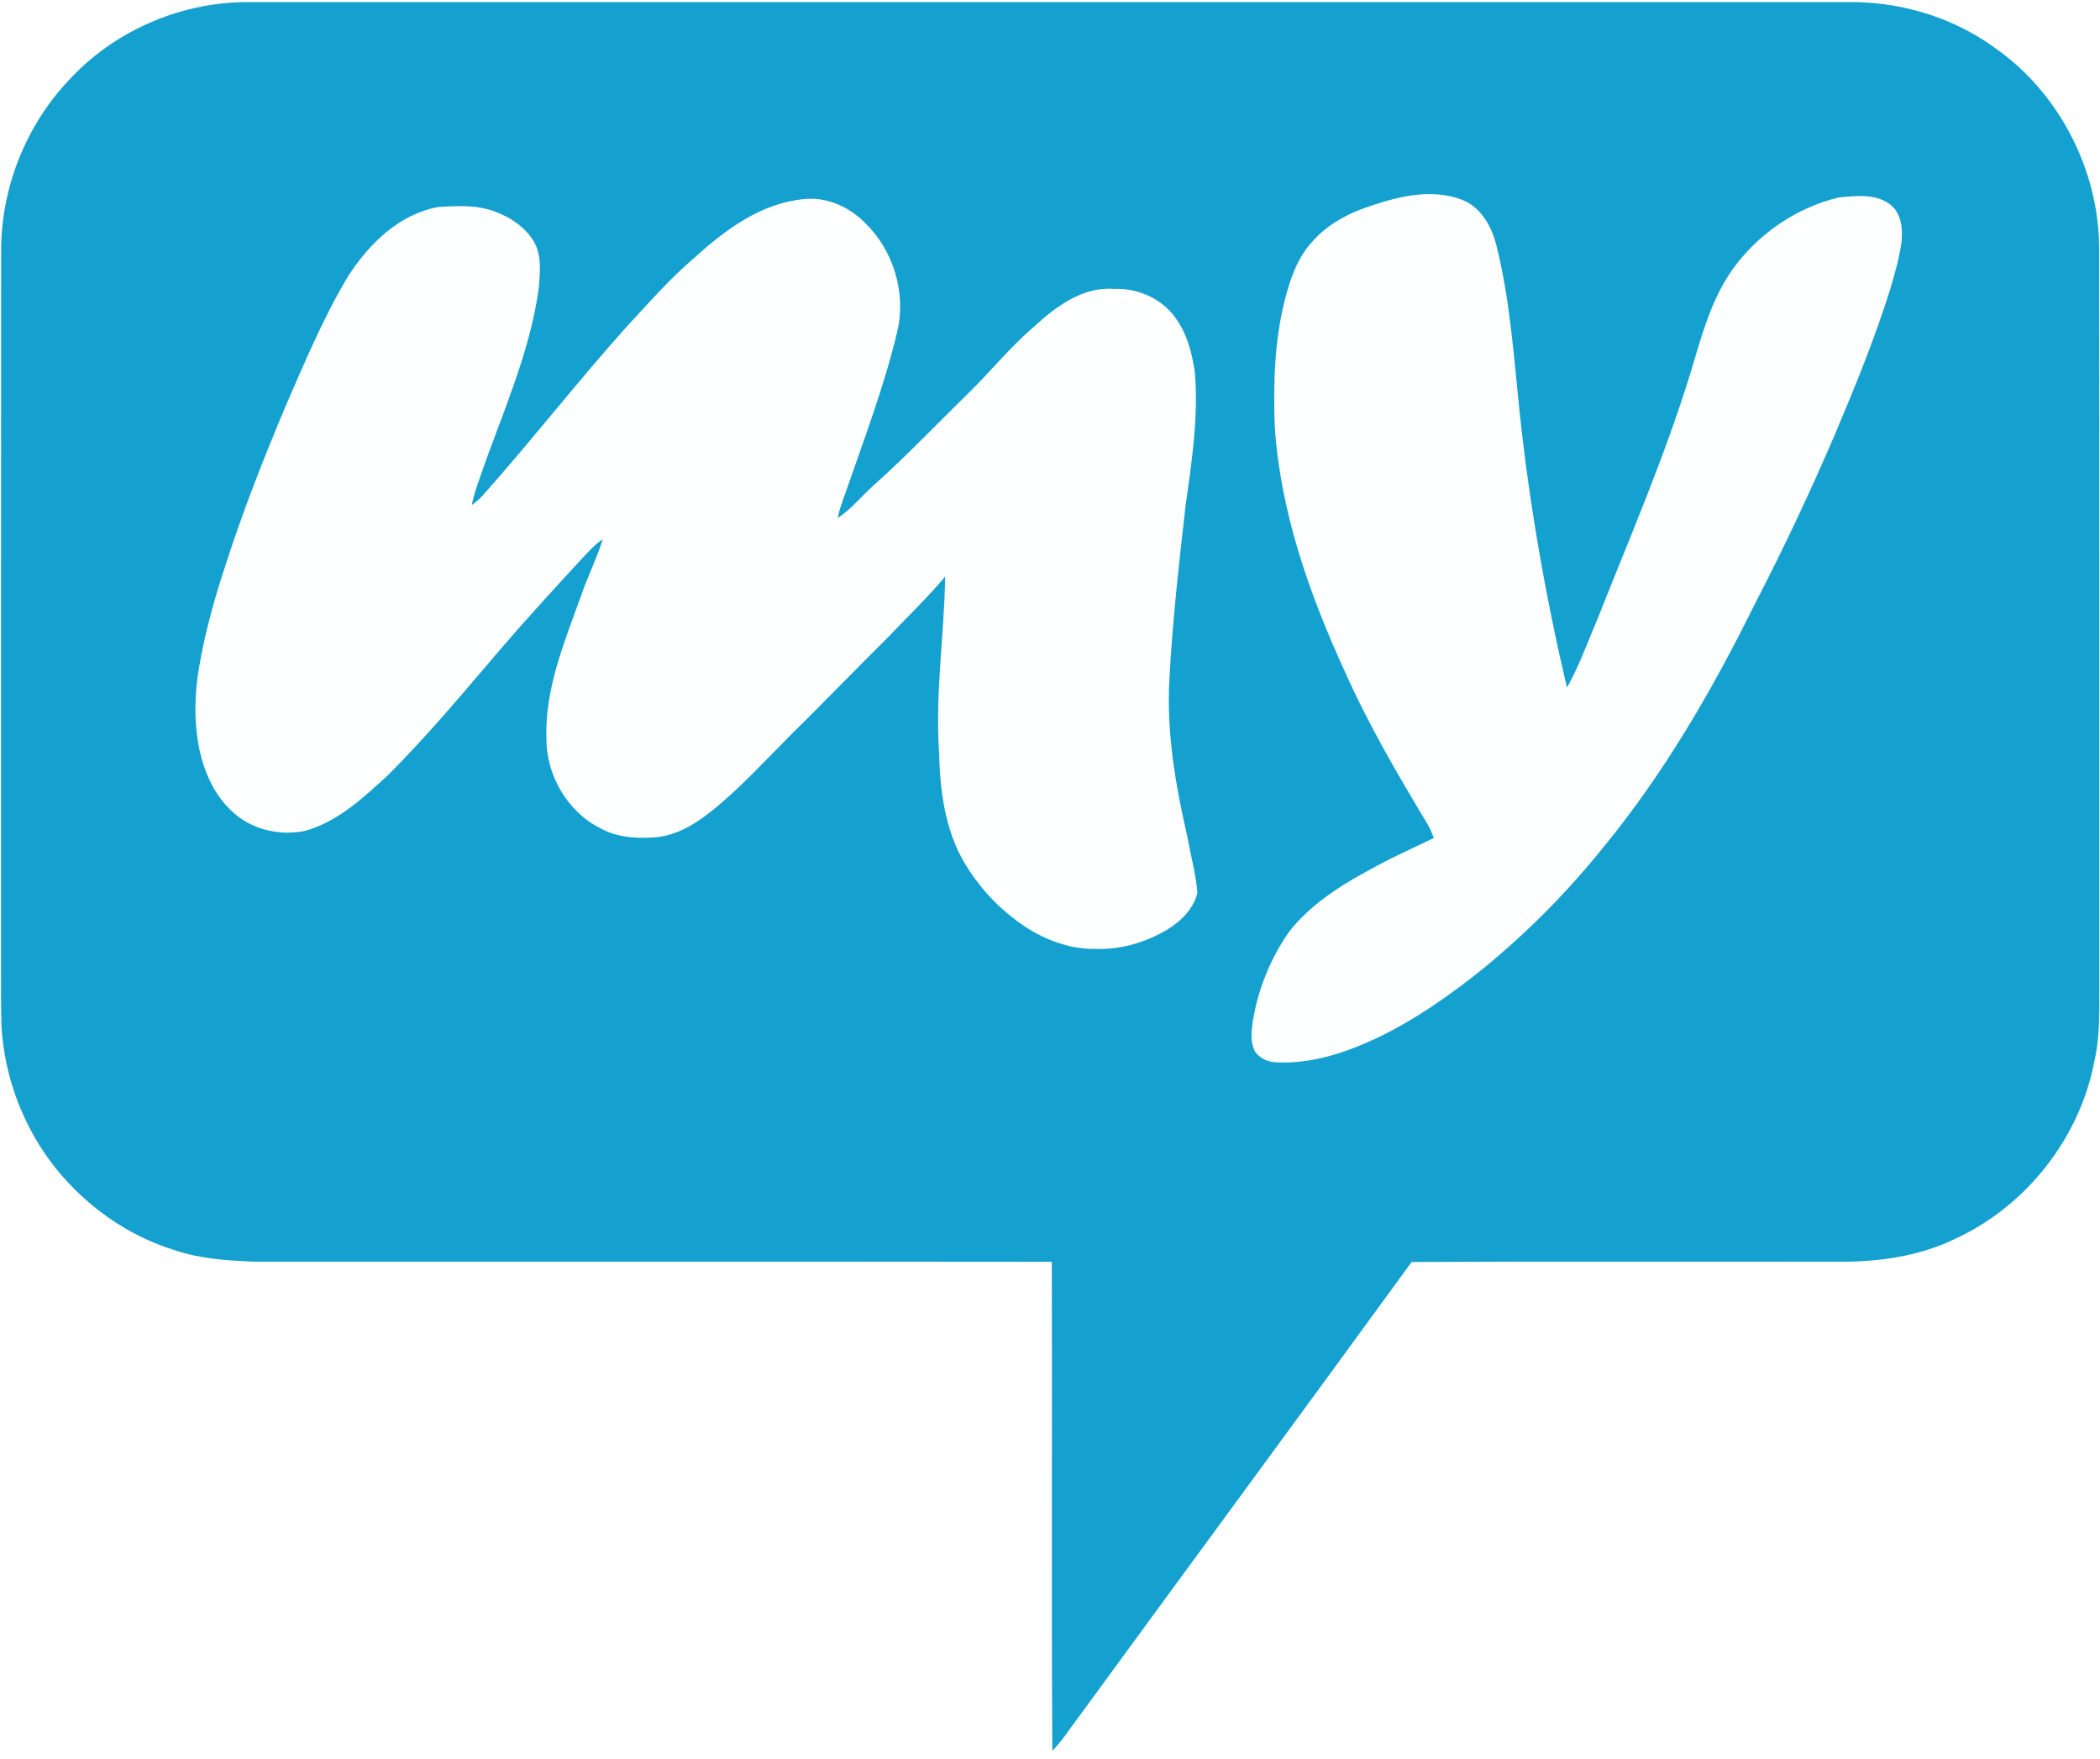
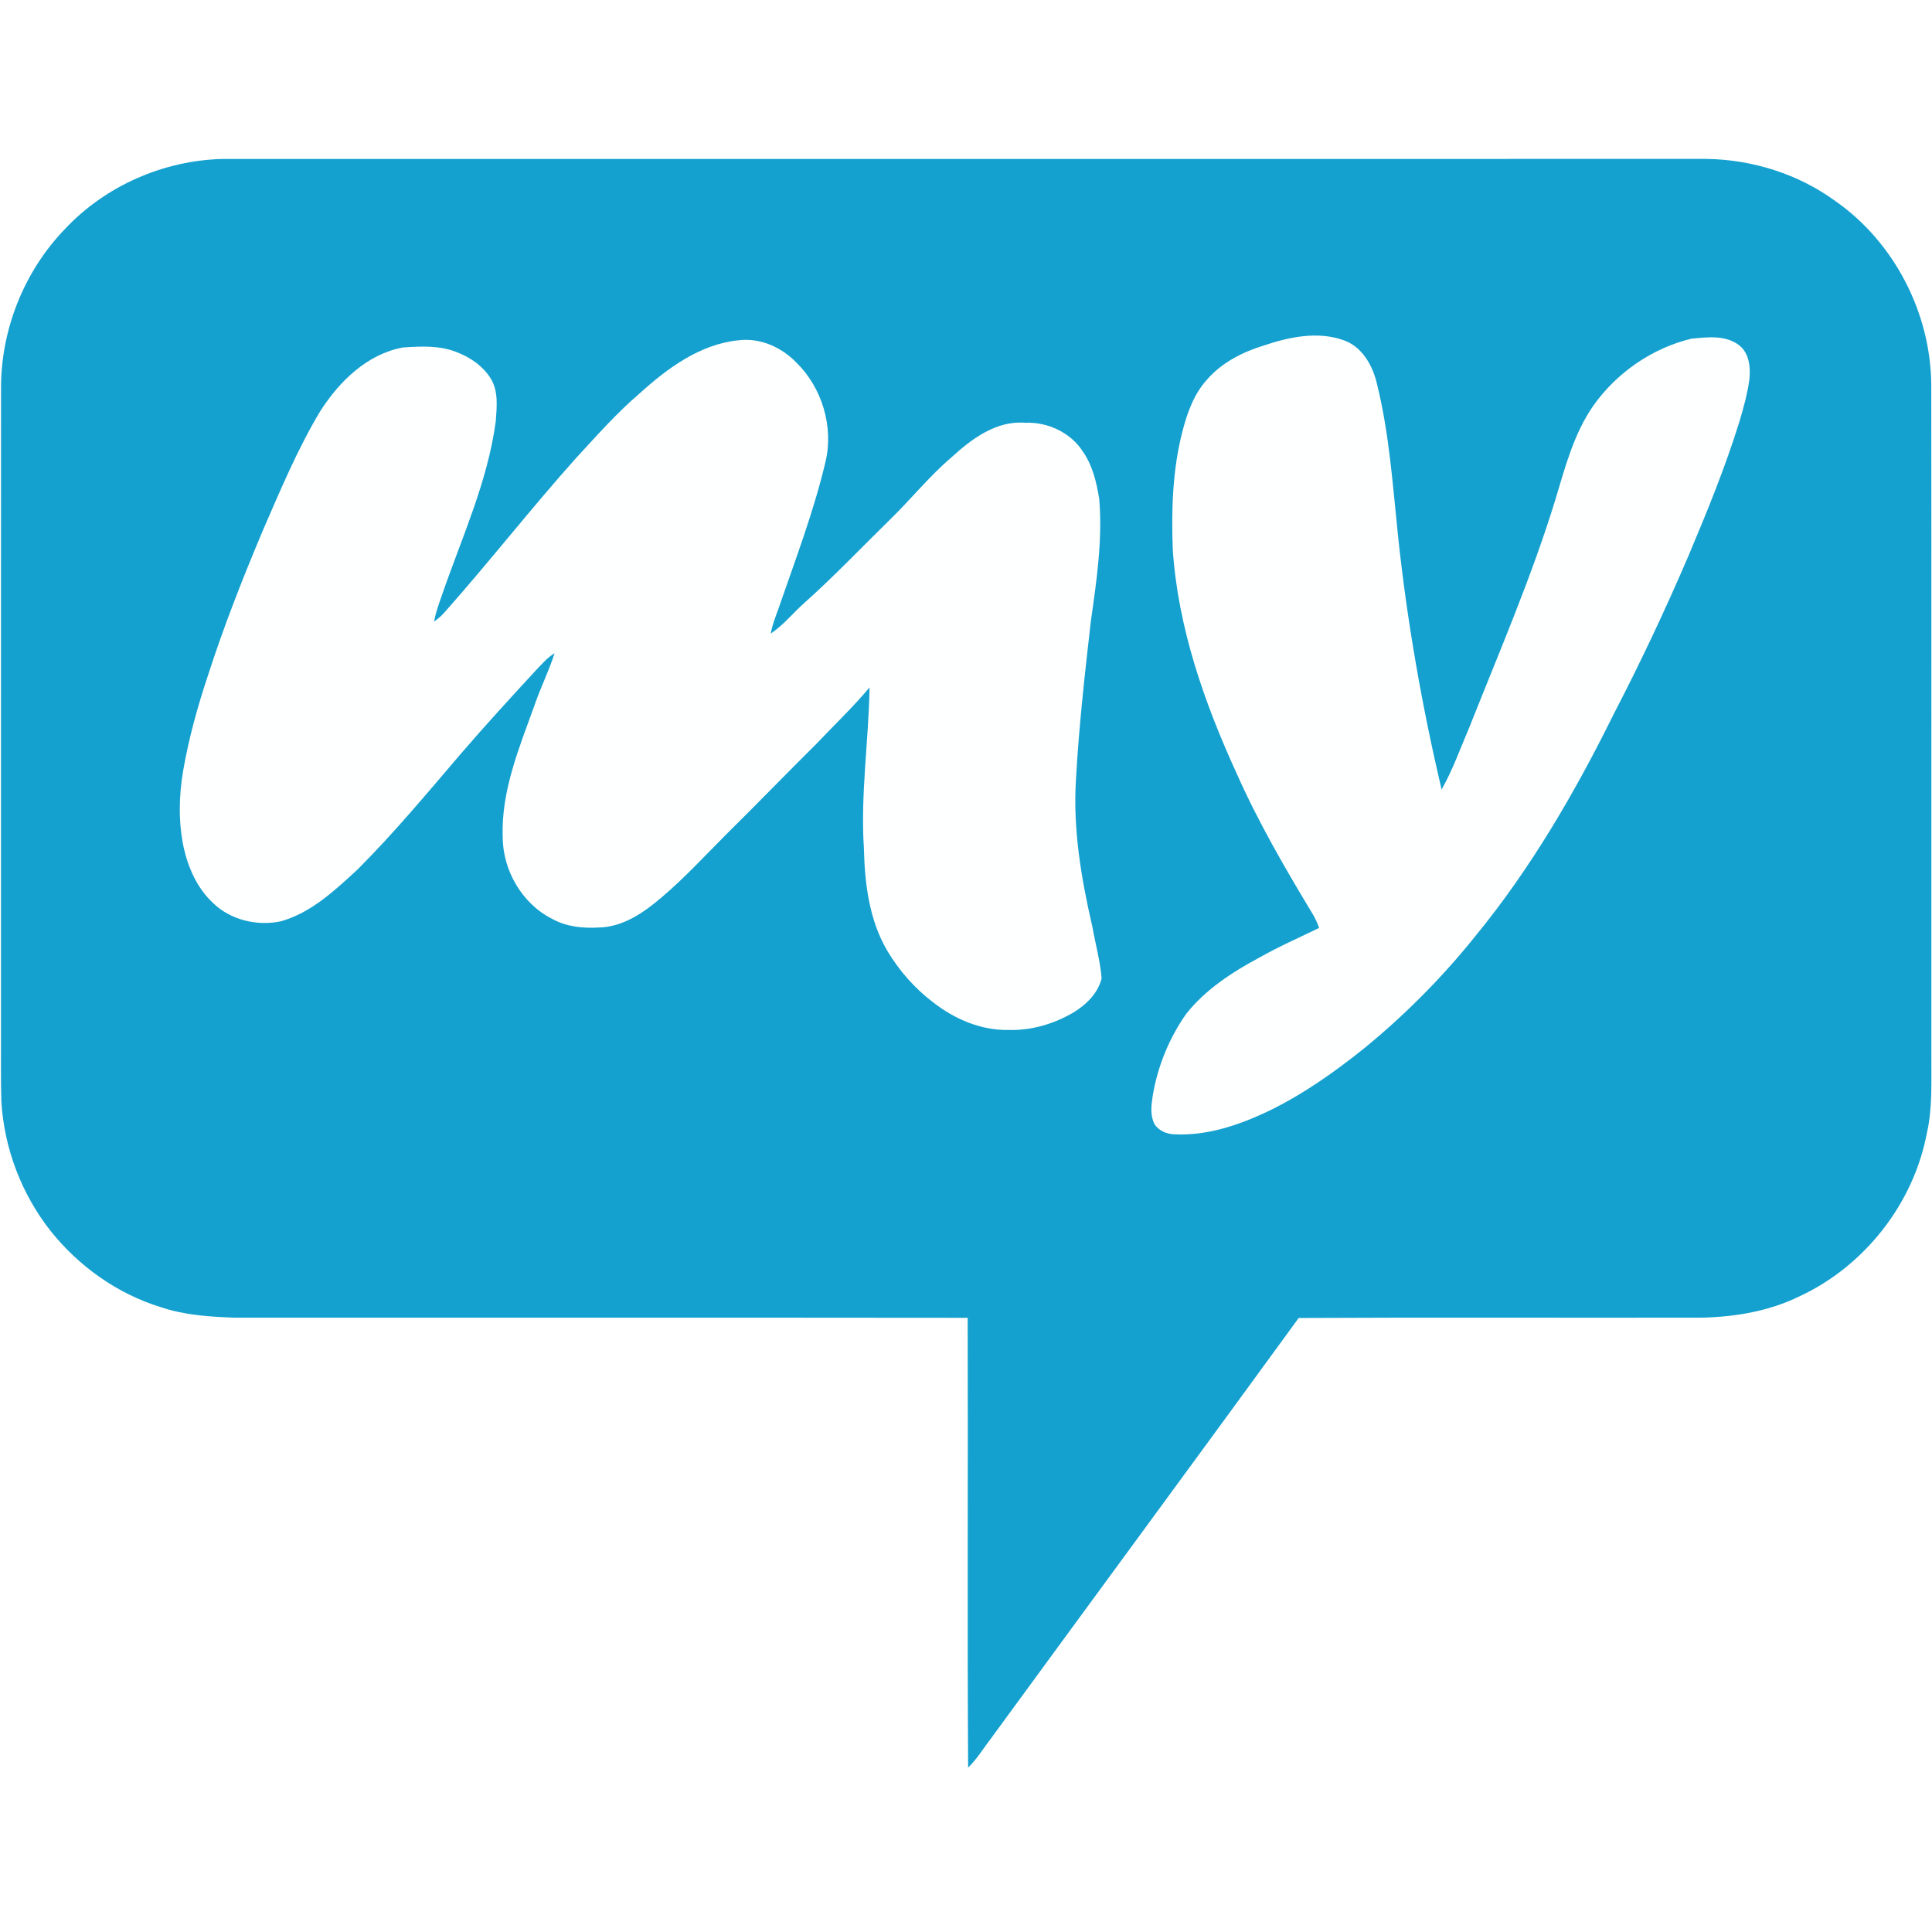
- <svg xmlns="http://www.w3.org/2000/svg" width="80px" height="67px" viewBox="0 0 80 67" version="1.1">
+ <svg xmlns="http://www.w3.org/2000/svg" width="80" height="80" viewBox="0 0 80 67" version="1.1">
  <defs />
  <g id="Page-1" stroke="none" stroke-width="1" fill="none" fill-rule="evenodd">
    <g id="mysms-(1)">
      <path d="M2.689,2.984 C4.36,1.197 6.772,0.141 9.214,0.082 C29.705,0.079 50.197,0.083 70.688,0.08 C72.583,0.114 74.476,0.71 76.01,1.833 C78.437,3.534 79.941,6.452 79.969,9.411 C79.98,18.692 79.97,27.974 79.974,37.255 C79.966,38.307 80.025,39.373 79.79,40.408 C79.241,43.331 77.214,45.922 74.519,47.175 C73.269,47.791 71.874,48.027 70.49,48.061 C64.92,48.074 59.347,48.045 53.776,48.075 C49.562,53.863 45.317,59.626 41.092,65.407 C40.759,65.837 40.477,66.311 40.088,66.695 C40.05,60.486 40.088,54.276 40.069,48.068 C29.947,48.056 19.826,48.067 9.705,48.062 C8.679,48.024 7.643,47.959 6.662,47.628 C4.86,47.075 3.264,45.936 2.092,44.467 C0.893,42.945 0.174,41.054 0.057,39.121 C0.028,38.237 0.046,37.354 0.041,36.471 C0.043,27.516 0.038,18.561 0.043,9.607 C0.027,7.169 0.993,4.737 2.689,2.984 L2.689,2.984 Z" id="Shape" fill="#14A1CF" />
      <path d="M52.307,7.814 C53.372,7.455 54.573,7.196 55.662,7.597 C56.431,7.88 56.855,8.669 57.025,9.428 C57.53,11.48 57.67,13.598 57.89,15.693 C58.262,19.227 58.882,22.735 59.693,26.194 C60.162,25.368 60.475,24.466 60.851,23.595 C62.084,20.484 63.416,17.406 64.4,14.204 C64.806,12.859 65.164,11.463 65.979,10.294 C66.946,8.93 68.415,7.914 70.042,7.523 C70.696,7.46 71.451,7.365 72.009,7.793 C72.436,8.121 72.492,8.718 72.438,9.215 C72.357,9.805 72.197,10.382 72.027,10.953 C71.443,12.84 70.693,14.671 69.927,16.49 C68.969,18.724 67.934,20.924 66.815,23.079 C65.214,26.317 63.385,29.467 61.089,32.265 C59.728,33.963 58.188,35.516 56.505,36.894 C55.251,37.902 53.925,38.837 52.471,39.534 C51.273,40.098 49.966,40.537 48.625,40.469 C48.308,40.459 47.972,40.318 47.802,40.04 C47.619,39.683 47.674,39.268 47.729,38.888 C47.929,37.67 48.407,36.492 49.118,35.481 C49.922,34.467 51.03,33.749 52.161,33.144 C52.957,32.691 53.799,32.326 54.621,31.923 C54.55,31.72 54.461,31.523 54.35,31.339 C53.216,29.461 52.111,27.559 51.218,25.551 C49.873,22.614 48.778,19.5 48.562,16.254 C48.503,14.632 48.549,12.988 48.95,11.409 C49.151,10.62 49.429,9.817 49.99,9.207 C50.595,8.513 51.439,8.084 52.307,7.814 L52.307,7.814 Z" id="Shape" fill="#FEFFFF" />
      <path d="M26.471,9.803 C27.629,8.753 28.986,7.747 30.591,7.589 C31.478,7.481 32.354,7.875 32.967,8.504 C34.035,9.544 34.524,11.155 34.185,12.612 C33.694,14.692 32.928,16.693 32.232,18.711 C32.111,19.046 31.977,19.379 31.916,19.733 C32.436,19.39 32.826,18.894 33.288,18.482 C34.53,17.375 35.675,16.166 36.865,15.003 C37.727,14.165 38.48,13.219 39.398,12.438 C40.231,11.673 41.257,10.906 42.454,11.006 C43.385,10.967 44.347,11.415 44.849,12.213 C45.246,12.787 45.407,13.481 45.517,14.161 C45.659,15.858 45.407,17.551 45.169,19.228 C44.919,21.413 44.673,23.599 44.552,25.795 C44.426,27.85 44.775,29.897 45.236,31.891 C45.361,32.599 45.559,33.298 45.616,34.016 C45.46,34.633 44.975,35.105 44.447,35.426 C43.638,35.899 42.705,36.178 41.764,36.148 C40.62,36.173 39.518,35.694 38.629,34.997 C37.87,34.42 37.227,33.687 36.74,32.868 C35.987,31.592 35.807,30.077 35.772,28.624 C35.626,26.4 35.971,24.183 36.006,21.964 C35.32,22.784 34.542,23.522 33.808,24.298 C32.543,25.55 31.309,26.831 30.041,28.08 C29.176,28.948 28.346,29.853 27.41,30.646 C26.675,31.277 25.811,31.882 24.804,31.906 C24.141,31.944 23.456,31.878 22.867,31.55 C21.612,30.92 20.815,29.534 20.815,28.141 C20.752,26.242 21.503,24.453 22.134,22.7 C22.381,21.972 22.733,21.281 22.963,20.548 C22.671,20.726 22.447,20.987 22.214,21.231 C21.161,22.372 20.113,23.515 19.1,24.691 C17.701,26.325 16.325,27.985 14.802,29.507 C13.862,30.371 12.882,31.3 11.622,31.651 C10.641,31.856 9.543,31.596 8.818,30.888 C8.168,30.284 7.795,29.44 7.604,28.587 C7.385,27.541 7.404,26.455 7.586,25.405 C7.816,24.07 8.181,22.76 8.609,21.475 C9.263,19.442 10.047,17.453 10.875,15.485 C11.608,13.802 12.317,12.098 13.264,10.52 C14.052,9.293 15.203,8.157 16.689,7.888 C17.423,7.838 18.193,7.798 18.891,8.074 C19.464,8.288 20.002,8.656 20.326,9.183 C20.647,9.714 20.57,10.362 20.528,10.951 C20.189,13.471 19.105,15.796 18.287,18.18 C18.166,18.527 18.038,18.875 17.975,19.237 C18.123,19.132 18.265,19.017 18.385,18.88 C20.251,16.782 21.976,14.564 23.849,12.472 C24.696,11.557 25.52,10.615 26.471,9.803 L26.471,9.803 Z" id="Shape" fill="#FEFFFF" />
    </g>
  </g>
</svg>
